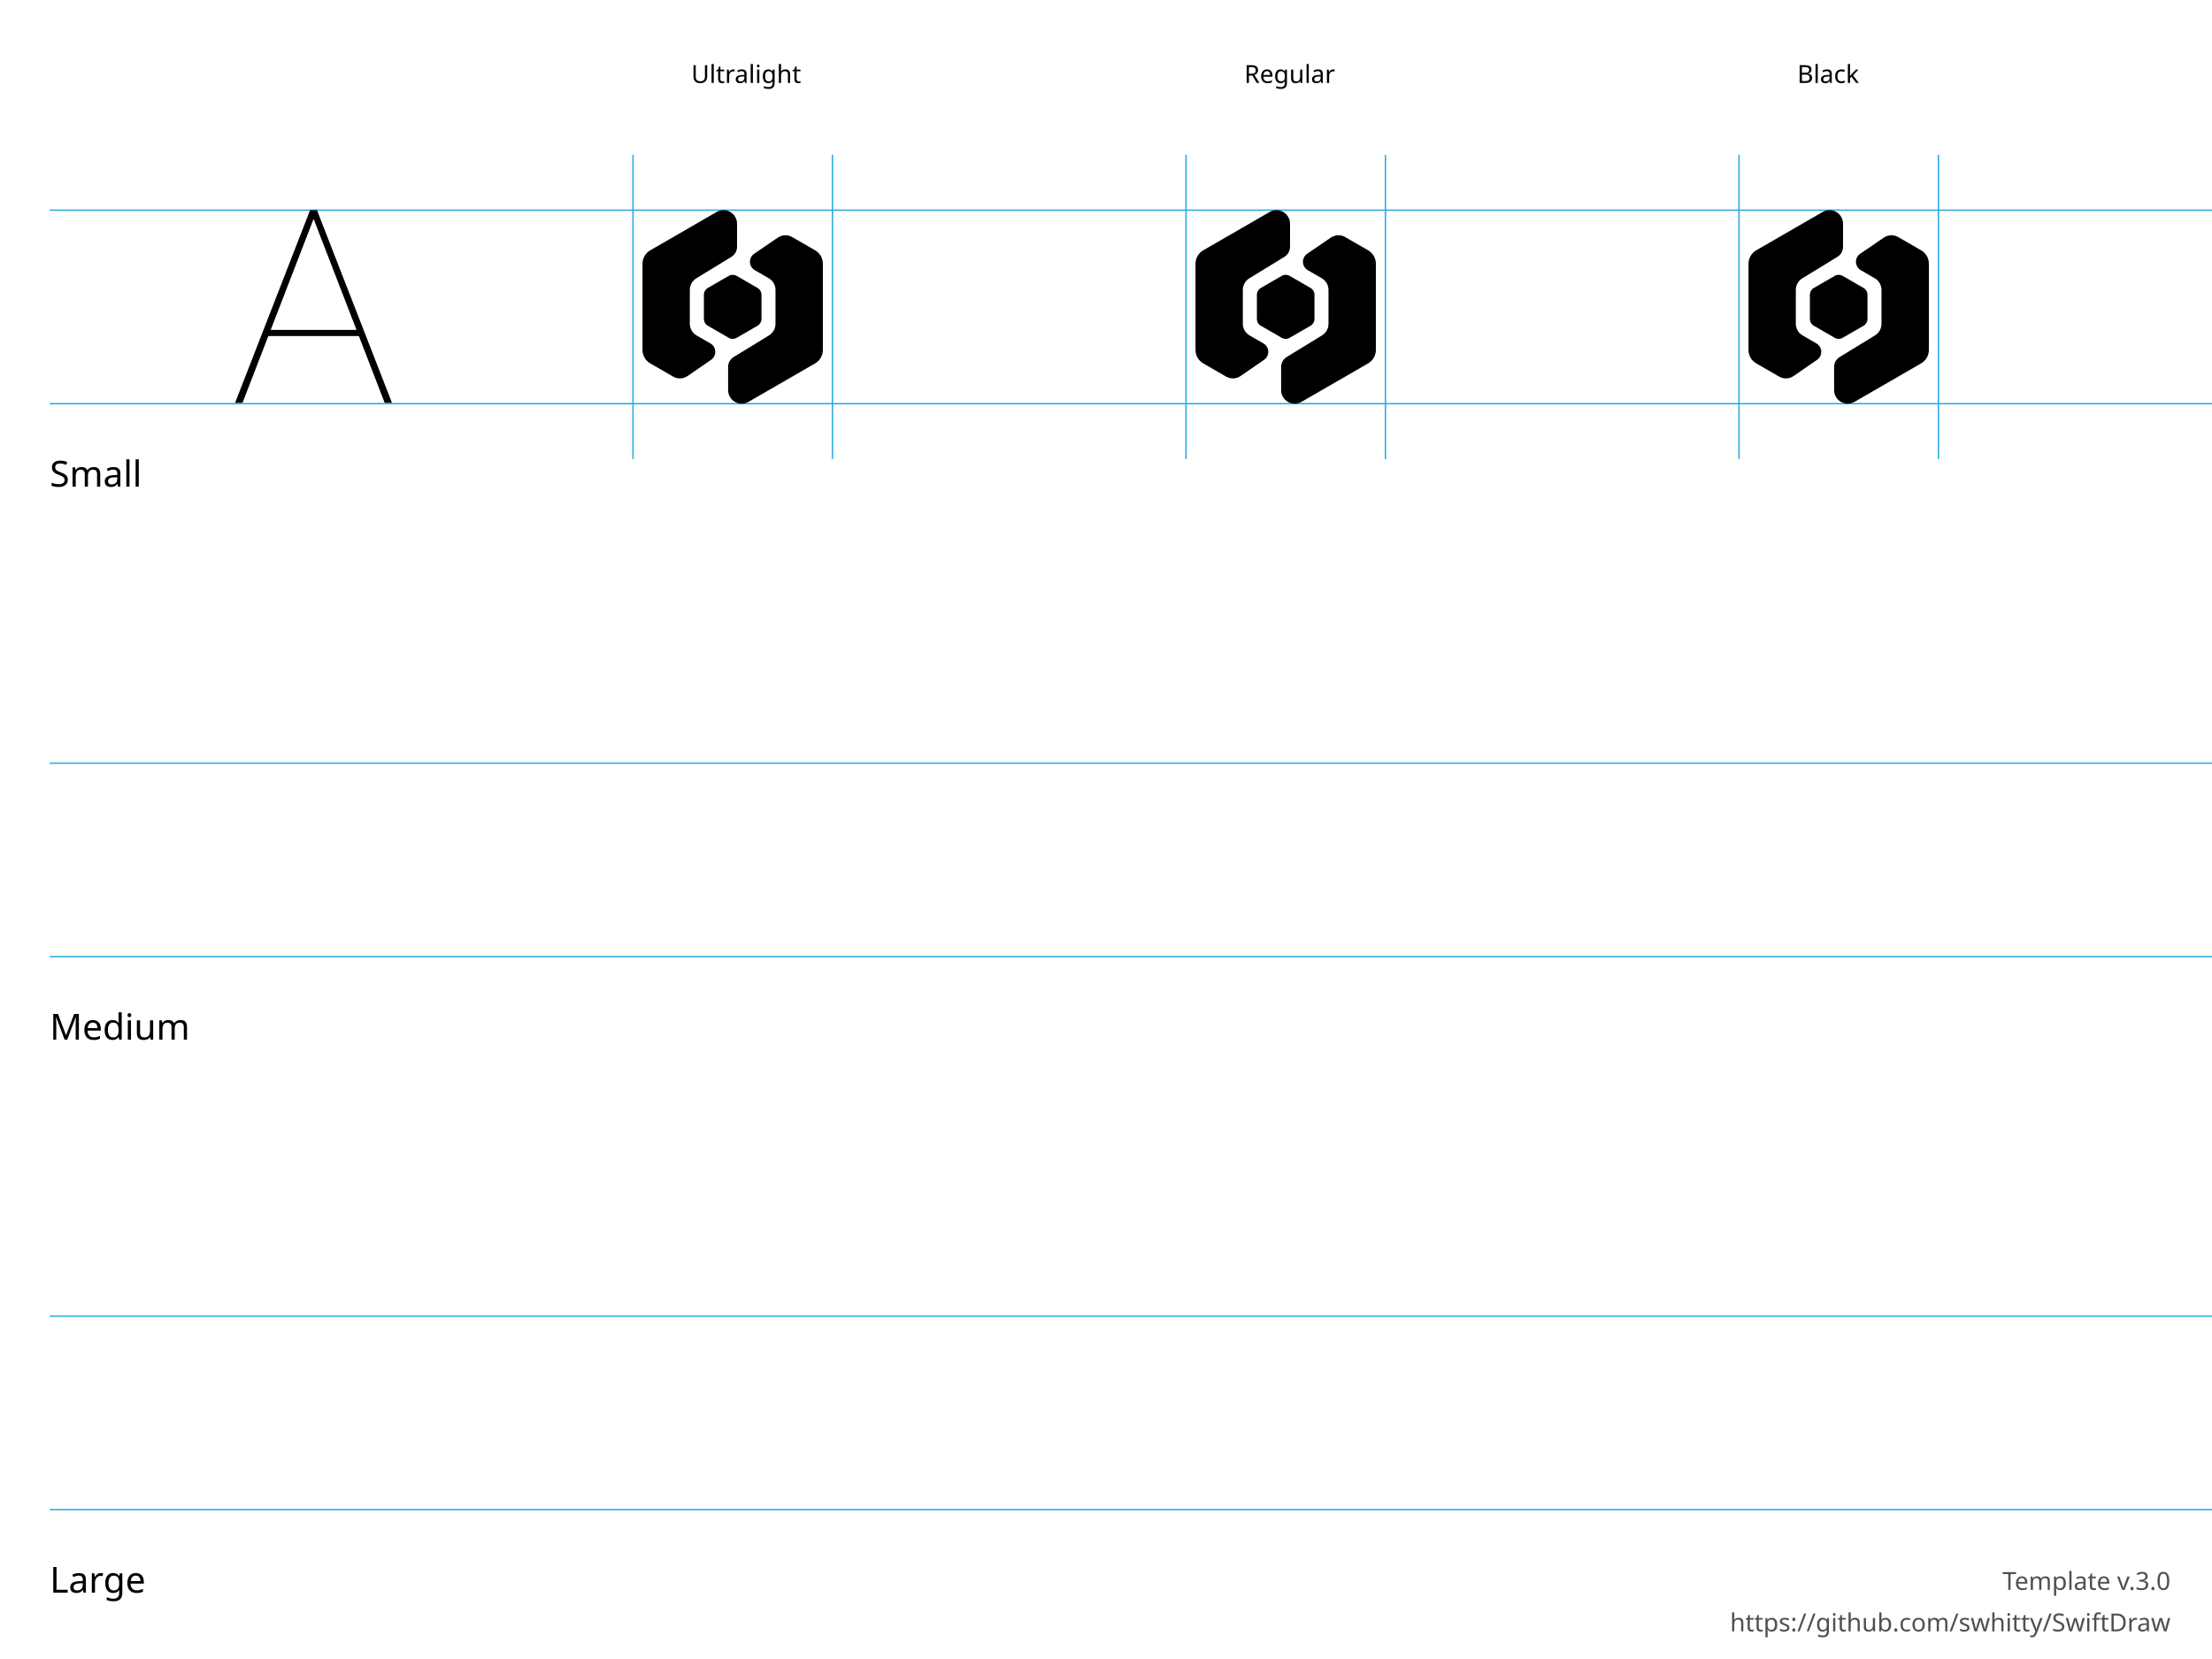
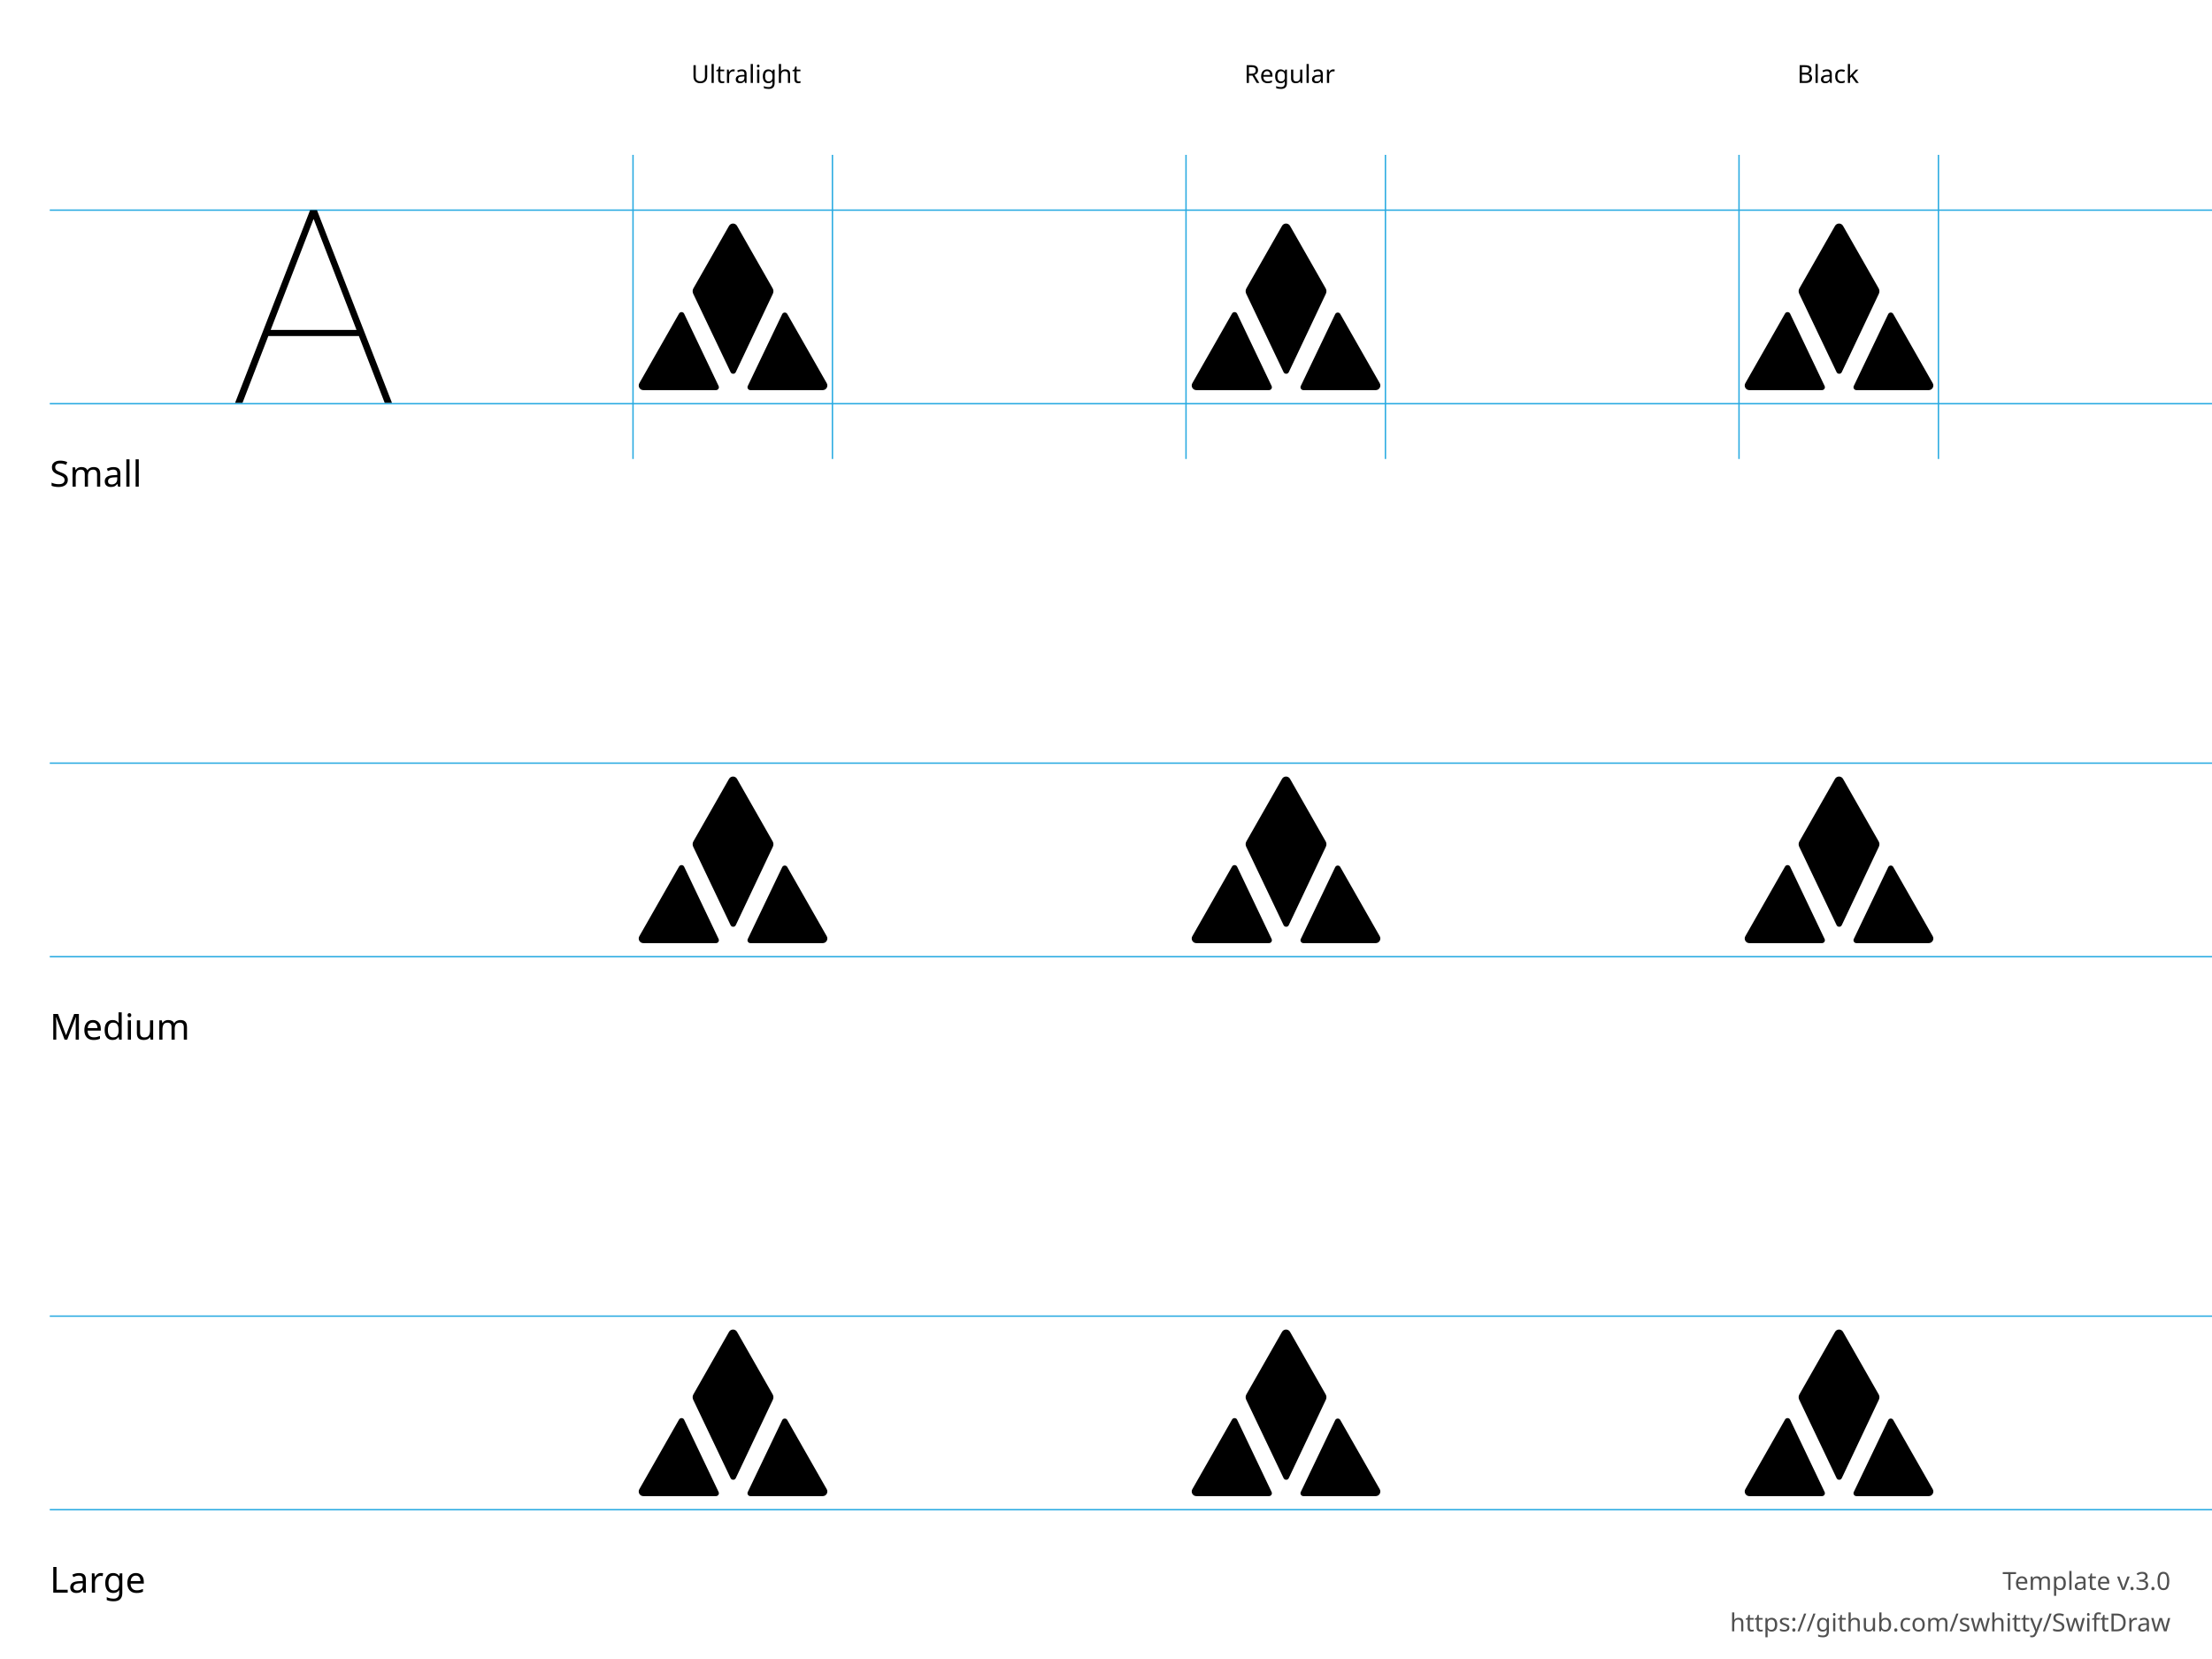
<svg xmlns="http://www.w3.org/2000/svg" height="600" width="800">
  <g id="Notes" font-family="LucidaGrande, 'Lucida Grande', sans-serif" font-size="13">
    <rect fill="white" height="600.0" width="800.0" x="0.0" y="0.0" />
    <g font-size="13">
      <text x="18.0" y="176.0">Small</text>
      <text x="18.0" y="376.0">Medium</text>
      <text x="18.0" y="576.0">Large</text>
    </g>
    <g font-size="9">
      <text x="250.0" y="30.0">Ultralight</text>
      <text x="450.0" y="30.0">Regular</text>
      <text x="650.0" y="30.0">Black</text>
      <text id="template-version" fill="#505050" text-anchor="end" x="785.0" y="575.0">Template v.3.0</text>
      <a href="https://github.com/swhitty/SwiftDraw">
        <text fill="#505050" text-anchor="end" x="785.0" y="590.0">https://github.com/swhitty/SwiftDraw</text>
      </a>
    </g>
  </g>
  <g id="Guides" stroke="rgb(39, 170, 225)" stroke-width="0.5">
    <path id="Capline-S" d="M18,76 l800,0" />
    <path id="H-reference" d="M85,145.755 L87.685,145.755 L113.369,79.287 L114.052,79.287 L114.052,76 L112.148,76 L85,145.755 Z M95.693,121.536 L130.996,121.536 L130.263,119.313 L96.474,119.313 L95.693,121.536 Z M139.15,145.755 L141.787,145.755 L114.638,76 L113.466,76 L113.466,79.287 L139.15,145.755 Z" stroke="none" transform="translate(0,0)" />
    <path id="Baseline-S" d="M18,146 l800,0" />
    <path id="left-margin-Ultralight-S" d="M228.937,56 l0,110" />
    <path id="right-margin-Ultralight-S" d="M301.063,56 l0,110" />
    <path id="left-margin-Regular-S" d="M428.937,56 l0,110" />
    <path id="right-margin-Regular-S" d="M501.063,56 l0,110" />
    <path id="left-margin-Black-S" d="M628.937,56 l0,110" />
    <path id="right-margin-Black-S" d="M701.063,56 l0,110" />
    <path id="Capline-M" d="M18,276 l800,0" />
    <path id="Baseline-M" d="M18,346 l800,0" />
    <path id="Capline-L" d="M18,476 l800,0" />
    <path id="Baseline-L" d="M18,546 l800,0" />
  </g>
  <g id="Symbols">
    <g id="Ultralight-S" transform="translate(0,0)">
-       <path fill-rule="evenodd" clip-rule="evenodd" d="M 280.467 104.873 C 280.467 103.118 279.531 101.496 278.011 100.619 L 272.981 97.714 C 271.936 97.111 271.274 96.014 271.229 94.809 C 271.183 93.604 271.76 92.459 272.755 91.779 L 281.293 85.945 C 282.853 84.879 284.885 84.802 286.521 85.746 L 294.795 90.524 C 296.532 91.527 297.602 93.38 297.602 95.386 V 126.566 C 297.602 128.571 296.532 130.425 294.795 131.428 L 270.701 145.338 C 269.181 146.216 267.309 146.216 265.789 145.338 C 264.269 144.461 263.333 142.839 263.333 141.084 V 132.707 C 263.333 131.241 264.096 129.88 265.347 129.115 L 278.117 121.309 C 279.577 120.417 280.467 118.829 280.467 117.118 V 104.873 Z" />
-       <path fill-rule="evenodd" clip-rule="evenodd" d="M 249.484 117.067 C 249.484 118.822 250.42 120.444 251.94 121.321 L 256.934 124.205 C 257.976 124.807 258.638 125.9 258.686 127.103 C 258.734 128.305 258.163 129.449 257.172 130.132 L 248.683 135.987 C 247.122 137.064 245.08 137.146 243.438 136.198 L 235.175 131.428 C 233.438 130.425 232.368 128.572 232.368 126.566 V 95.386 C 232.368 93.38 233.438 91.527 235.175 90.524 L 259.191 76.658 C 260.712 75.78 262.585 75.781 264.105 76.659 C 265.625 77.537 266.561 79.159 266.56 80.915 L 266.556 89.294 C 266.555 90.76 265.792 92.12 264.541 92.884 L 251.834 100.654 C 250.374 101.547 249.484 103.134 249.484 104.845 V 117.067 Z" />
-       <path fill-rule="evenodd" clip-rule="evenodd" d="M 263.582 99.762 C 264.45 99.26 265.52 99.26 266.389 99.762 C 268.38 100.911 272.004 103.004 273.995 104.153 C 274.864 104.655 275.399 105.581 275.399 106.584 V 115.367 C 275.399 116.37 274.864 117.297 273.995 117.798 C 272.004 118.948 268.38 121.04 266.389 122.19 C 265.52 122.691 264.45 122.691 263.582 122.19 C 261.59 121.04 257.966 118.948 255.975 117.798 C 255.107 117.297 254.572 116.37 254.572 115.367 V 106.584 C 254.572 105.581 255.107 104.655 255.975 104.153 C 257.966 103.004 261.59 100.911 263.582 99.762 Z" />
+       <path d="M188.451 242.723C185.634 236.813 185.887 229.899 189.129 224.212L312.335 8.076C318.474 -2.692 333.997 -2.692 340.135 8.076L463.345 224.246C466.576 229.915 466.839 236.802 464.05 242.7L335.8 513.888C332.196 521.508 321.36 521.525 317.733 513.916L188.451 242.723ZM16.023 576.192C3.745 576.191 -3.957 562.934 2.123 552.268L139.485 311.302C143.485 304.284 153.723 304.66 157.199 311.951L276.349 561.889C279.512 568.525 274.674 576.192 267.322 576.192H16.023ZM496.187 313.524C499.672 306.246 509.898 305.881 513.894 312.891L650.348 552.268C656.428 562.934 648.725 576.192 636.448 576.192H386.262C378.903 576.192 374.064 568.51 377.243 561.872L496.187 313.524Z" transform="translate(231 80.85) scale(0.10456)" />
    </g>
    <g id="Regular-S" transform="translate(0,0)">
-       <path fill-rule="evenodd" clip-rule="evenodd" d="M 480.467 104.873 C 480.467 103.118 479.531 101.496 478.011 100.619 L 472.981 97.714 C 471.936 97.111 471.274 96.014 471.229 94.809 C 471.183 93.604 471.76 92.459 472.755 91.779 L 481.293 85.945 C 482.853 84.879 484.885 84.802 486.521 85.746 L 494.795 90.524 C 496.532 91.527 497.602 93.38 497.602 95.386 V 126.566 C 497.602 128.571 496.532 130.425 494.795 131.428 L 470.701 145.338 C 469.181 146.216 467.309 146.216 465.789 145.338 C 464.269 144.461 463.333 142.839 463.333 141.084 V 132.707 C 463.333 131.241 464.096 129.88 465.347 129.115 L 478.117 121.309 C 479.577 120.417 480.467 118.829 480.467 117.118 V 104.873 Z" />
-       <path fill-rule="evenodd" clip-rule="evenodd" d="M 449.484 117.067 C 449.484 118.822 450.42 120.444 451.94 121.321 L 456.934 124.205 C 457.976 124.807 458.638 125.9 458.686 127.103 C 458.734 128.305 458.163 129.449 457.172 130.132 L 448.683 135.987 C 447.122 137.064 445.08 137.146 443.438 136.198 L 435.175 131.428 C 433.438 130.425 432.368 128.572 432.368 126.566 V 95.386 C 432.368 93.38 433.438 91.527 435.175 90.524 L 459.191 76.658 C 460.712 75.78 462.585 75.781 464.105 76.659 C 465.625 77.537 466.561 79.159 466.56 80.915 L 466.556 89.294 C 466.555 90.76 465.792 92.12 464.541 92.884 L 451.834 100.654 C 450.374 101.547 449.484 103.134 449.484 104.845 V 117.067 Z" />
-       <path fill-rule="evenodd" clip-rule="evenodd" d="M 463.582 99.762 C 464.45 99.26 465.52 99.26 466.389 99.762 C 468.38 100.911 472.004 103.004 473.995 104.153 C 474.864 104.655 475.399 105.581 475.399 106.584 V 115.367 C 475.399 116.37 474.864 117.297 473.995 117.798 C 472.004 118.948 468.38 121.04 466.389 122.19 C 465.52 122.691 464.45 122.691 463.582 122.19 C 461.59 121.04 457.966 118.948 455.975 117.798 C 455.107 117.297 454.572 116.37 454.572 115.367 V 106.584 C 454.572 105.581 455.107 104.655 455.975 104.153 C 457.966 103.004 461.59 100.911 463.582 99.762 Z" />
+       <path d="M188.451 242.723C185.634 236.813 185.887 229.899 189.129 224.212L312.335 8.076C318.474 -2.692 333.997 -2.692 340.135 8.076L463.345 224.246C466.576 229.915 466.839 236.802 464.05 242.7L335.8 513.888C332.196 521.508 321.36 521.525 317.733 513.916L188.451 242.723ZM16.023 576.192C3.745 576.191 -3.957 562.934 2.123 552.268L139.485 311.302C143.485 304.284 153.723 304.66 157.199 311.951L276.349 561.889C279.512 568.525 274.674 576.192 267.322 576.192H16.023ZM496.187 313.524C499.672 306.246 509.898 305.881 513.894 312.891L650.348 552.268C656.428 562.934 648.725 576.192 636.448 576.192H386.262C378.903 576.192 374.064 568.51 377.243 561.872L496.187 313.524Z" transform="translate(431 80.85) scale(0.10456)" />
    </g>
    <g id="Black-S" transform="translate(0,0)">
-       <path fill-rule="evenodd" clip-rule="evenodd" d="M 680.467 104.873 C 680.467 103.118 679.531 101.496 678.011 100.619 L 672.981 97.714 C 671.936 97.111 671.274 96.014 671.229 94.809 C 671.183 93.604 671.76 92.459 672.755 91.779 L 681.293 85.945 C 682.853 84.879 684.885 84.802 686.521 85.746 L 694.795 90.524 C 696.532 91.527 697.602 93.38 697.602 95.386 V 126.566 C 697.602 128.571 696.532 130.425 694.795 131.428 L 670.701 145.338 C 669.181 146.216 667.309 146.216 665.789 145.338 C 664.269 144.461 663.333 142.839 663.333 141.084 V 132.707 C 663.333 131.241 664.096 129.88 665.347 129.115 L 678.117 121.309 C 679.577 120.417 680.467 118.829 680.467 117.118 V 104.873 Z" />
-       <path fill-rule="evenodd" clip-rule="evenodd" d="M 649.484 117.067 C 649.484 118.822 650.42 120.444 651.94 121.321 L 656.934 124.205 C 657.976 124.807 658.638 125.9 658.686 127.103 C 658.734 128.305 658.163 129.449 657.172 130.132 L 648.683 135.987 C 647.122 137.064 645.08 137.146 643.438 136.198 L 635.175 131.428 C 633.438 130.425 632.368 128.572 632.368 126.566 V 95.386 C 632.368 93.38 633.438 91.527 635.175 90.524 L 659.191 76.658 C 660.712 75.78 662.585 75.781 664.105 76.659 C 665.625 77.537 666.561 79.159 666.56 80.915 L 666.556 89.294 C 666.555 90.76 665.792 92.12 664.541 92.884 L 651.834 100.654 C 650.374 101.547 649.484 103.134 649.484 104.845 V 117.067 Z" />
-       <path fill-rule="evenodd" clip-rule="evenodd" d="M 663.582 99.762 C 664.45 99.26 665.52 99.26 666.389 99.762 C 668.38 100.911 672.004 103.004 673.995 104.153 C 674.864 104.655 675.399 105.581 675.399 106.584 V 115.367 C 675.399 116.37 674.864 117.297 673.995 117.798 C 672.004 118.948 668.38 121.04 666.389 122.19 C 665.52 122.691 664.45 122.691 663.582 122.19 C 661.59 121.04 657.966 118.948 655.975 117.798 C 655.107 117.297 654.572 116.37 654.572 115.367 V 106.584 C 654.572 105.581 655.107 104.655 655.975 104.153 C 657.966 103.004 661.59 100.911 663.582 99.762 Z" />
+       <path d="M188.451 242.723C185.634 236.813 185.887 229.899 189.129 224.212L312.335 8.076C318.474 -2.692 333.997 -2.692 340.135 8.076L463.345 224.246C466.576 229.915 466.839 236.802 464.05 242.7L335.8 513.888C332.196 521.508 321.36 521.525 317.733 513.916L188.451 242.723ZM16.023 576.192C3.745 576.191 -3.957 562.934 2.123 552.268L139.485 311.302C143.485 304.284 153.723 304.66 157.199 311.951L276.349 561.889C279.512 568.525 274.674 576.192 267.322 576.192H16.023ZM496.187 313.524C499.672 306.246 509.898 305.881 513.894 312.891L650.348 552.268C656.428 562.934 648.725 576.192 636.448 576.192H386.262C378.903 576.192 374.064 568.51 377.243 561.872L496.187 313.524Z" transform="translate(631 80.85) scale(0.10456)" />
+     </g>
+     <g id="Ultralight-M" transform="translate(0,0)">
+       <path d="M188.451 242.723C185.634 236.813 185.887 229.899 189.129 224.212L312.335 8.076C318.474 -2.692 333.997 -2.692 340.135 8.076L463.345 224.246C466.576 229.915 466.839 236.802 464.05 242.7L335.8 513.888C332.196 521.508 321.36 521.525 317.733 513.916L188.451 242.723ZM16.023 576.192C3.745 576.191 -3.957 562.934 2.123 552.268L139.485 311.302C143.485 304.284 153.723 304.66 157.199 311.951L276.349 561.889C279.512 568.525 274.674 576.192 267.322 576.192H16.023ZM496.187 313.524C499.672 306.246 509.898 305.881 513.894 312.891L650.348 552.268C656.428 562.934 648.725 576.192 636.448 576.192H386.262C378.903 576.192 374.064 568.51 377.243 561.872L496.187 313.524Z" transform="translate(231 280.85) scale(0.10456)" />
+     </g>
+     <g id="Regular-M" transform="translate(0,0)">
+       <path d="M188.451 242.723C185.634 236.813 185.887 229.899 189.129 224.212L312.335 8.076C318.474 -2.692 333.997 -2.692 340.135 8.076L463.345 224.246C466.576 229.915 466.839 236.802 464.05 242.7L335.8 513.888C332.196 521.508 321.36 521.525 317.733 513.916L188.451 242.723ZM16.023 576.192C3.745 576.191 -3.957 562.934 2.123 552.268L139.485 311.302C143.485 304.284 153.723 304.66 157.199 311.951L276.349 561.889C279.512 568.525 274.674 576.192 267.322 576.192H16.023ZM496.187 313.524C499.672 306.246 509.898 305.881 513.894 312.891L650.348 552.268C656.428 562.934 648.725 576.192 636.448 576.192H386.262C378.903 576.192 374.064 568.51 377.243 561.872L496.187 313.524Z" transform="translate(431 280.85) scale(0.10456)" />
+     </g>
+     <g id="Black-M" transform="translate(0,0)">
+       <path d="M188.451 242.723C185.634 236.813 185.887 229.899 189.129 224.212L312.335 8.076C318.474 -2.692 333.997 -2.692 340.135 8.076L463.345 224.246C466.576 229.915 466.839 236.802 464.05 242.7L335.8 513.888C332.196 521.508 321.36 521.525 317.733 513.916L188.451 242.723ZM16.023 576.192C3.745 576.191 -3.957 562.934 2.123 552.268L139.485 311.302C143.485 304.284 153.723 304.66 157.199 311.951L276.349 561.889C279.512 568.525 274.674 576.192 267.322 576.192H16.023ZM496.187 313.524C499.672 306.246 509.898 305.881 513.894 312.891L650.348 552.268C656.428 562.934 648.725 576.192 636.448 576.192H386.262C378.903 576.192 374.064 568.51 377.243 561.872L496.187 313.524Z" transform="translate(631 280.85) scale(0.10456)" />
+     </g>
+     <g id="Ultralight-L" transform="translate(0,0)">
+       <path d="M188.451 242.723C185.634 236.813 185.887 229.899 189.129 224.212L312.335 8.076C318.474 -2.692 333.997 -2.692 340.135 8.076L463.345 224.246C466.576 229.915 466.839 236.802 464.05 242.7L335.8 513.888C332.196 521.508 321.36 521.525 317.733 513.916L188.451 242.723ZM16.023 576.192C3.745 576.191 -3.957 562.934 2.123 552.268L139.485 311.302C143.485 304.284 153.723 304.66 157.199 311.951L276.349 561.889C279.512 568.525 274.674 576.192 267.322 576.192H16.023ZM496.187 313.524C499.672 306.246 509.898 305.881 513.894 312.891L650.348 552.268C656.428 562.934 648.725 576.192 636.448 576.192H386.262C378.903 576.192 374.064 568.51 377.243 561.872L496.187 313.524Z" transform="translate(231 480.85) scale(0.10456)" />
+     </g>
+     <g id="Regular-L" transform="translate(0,0)">
+       <path d="M188.451 242.723C185.634 236.813 185.887 229.899 189.129 224.212L312.335 8.076C318.474 -2.692 333.997 -2.692 340.135 8.076L463.345 224.246C466.576 229.915 466.839 236.802 464.05 242.7L335.8 513.888C332.196 521.508 321.36 521.525 317.733 513.916L188.451 242.723ZM16.023 576.192C3.745 576.191 -3.957 562.934 2.123 552.268L139.485 311.302C143.485 304.284 153.723 304.66 157.199 311.951L276.349 561.889C279.512 568.525 274.674 576.192 267.322 576.192H16.023ZM496.187 313.524C499.672 306.246 509.898 305.881 513.894 312.891L650.348 552.268C656.428 562.934 648.725 576.192 636.448 576.192H386.262C378.903 576.192 374.064 568.51 377.243 561.872L496.187 313.524Z" transform="translate(431 480.85) scale(0.10456)" />
+     </g>
+     <g id="Black-L" transform="translate(0,0)">
+       <path d="M188.451 242.723C185.634 236.813 185.887 229.899 189.129 224.212L312.335 8.076C318.474 -2.692 333.997 -2.692 340.135 8.076L463.345 224.246C466.576 229.915 466.839 236.802 464.05 242.7L335.8 513.888C332.196 521.508 321.36 521.525 317.733 513.916L188.451 242.723ZM16.023 576.192C3.745 576.191 -3.957 562.934 2.123 552.268L139.485 311.302C143.485 304.284 153.723 304.66 157.199 311.951L276.349 561.889C279.512 568.525 274.674 576.192 267.322 576.192H16.023ZM496.187 313.524C499.672 306.246 509.898 305.881 513.894 312.891L650.348 552.268C656.428 562.934 648.725 576.192 636.448 576.192H386.262C378.903 576.192 374.064 568.51 377.243 561.872L496.187 313.524Z" transform="translate(631 480.85) scale(0.10456)" />
    </g>
  </g>
</svg>
